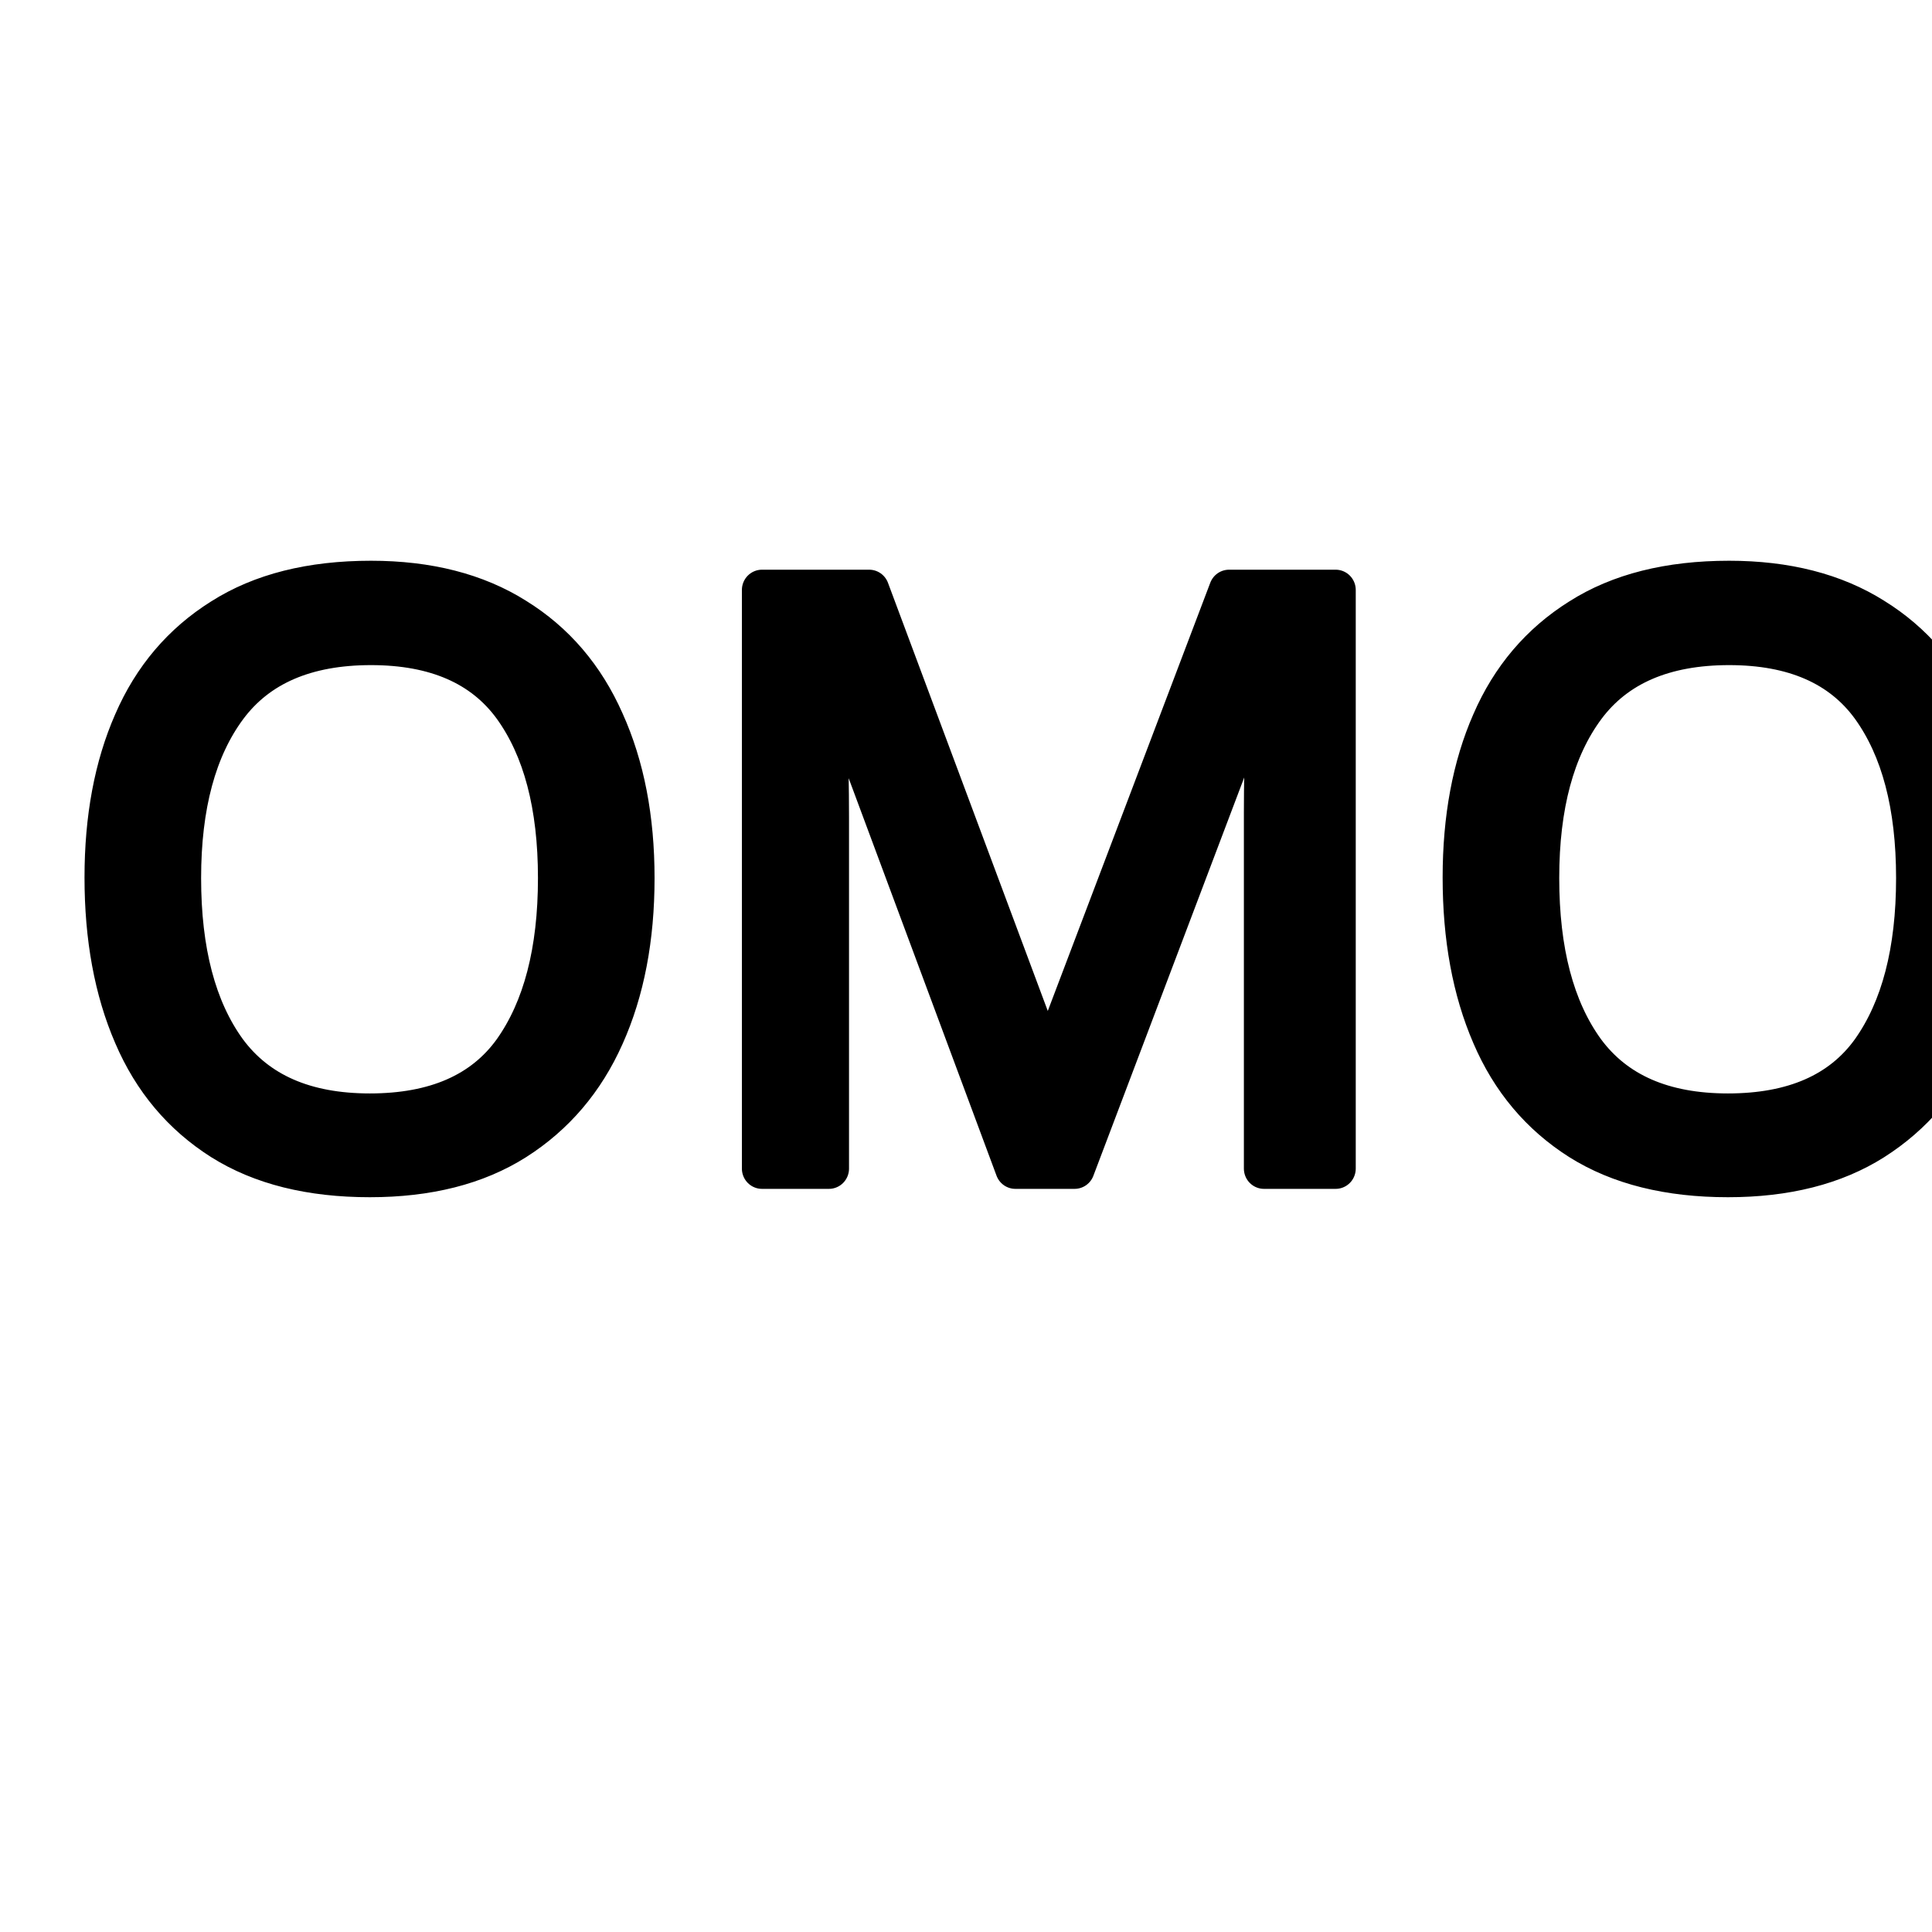
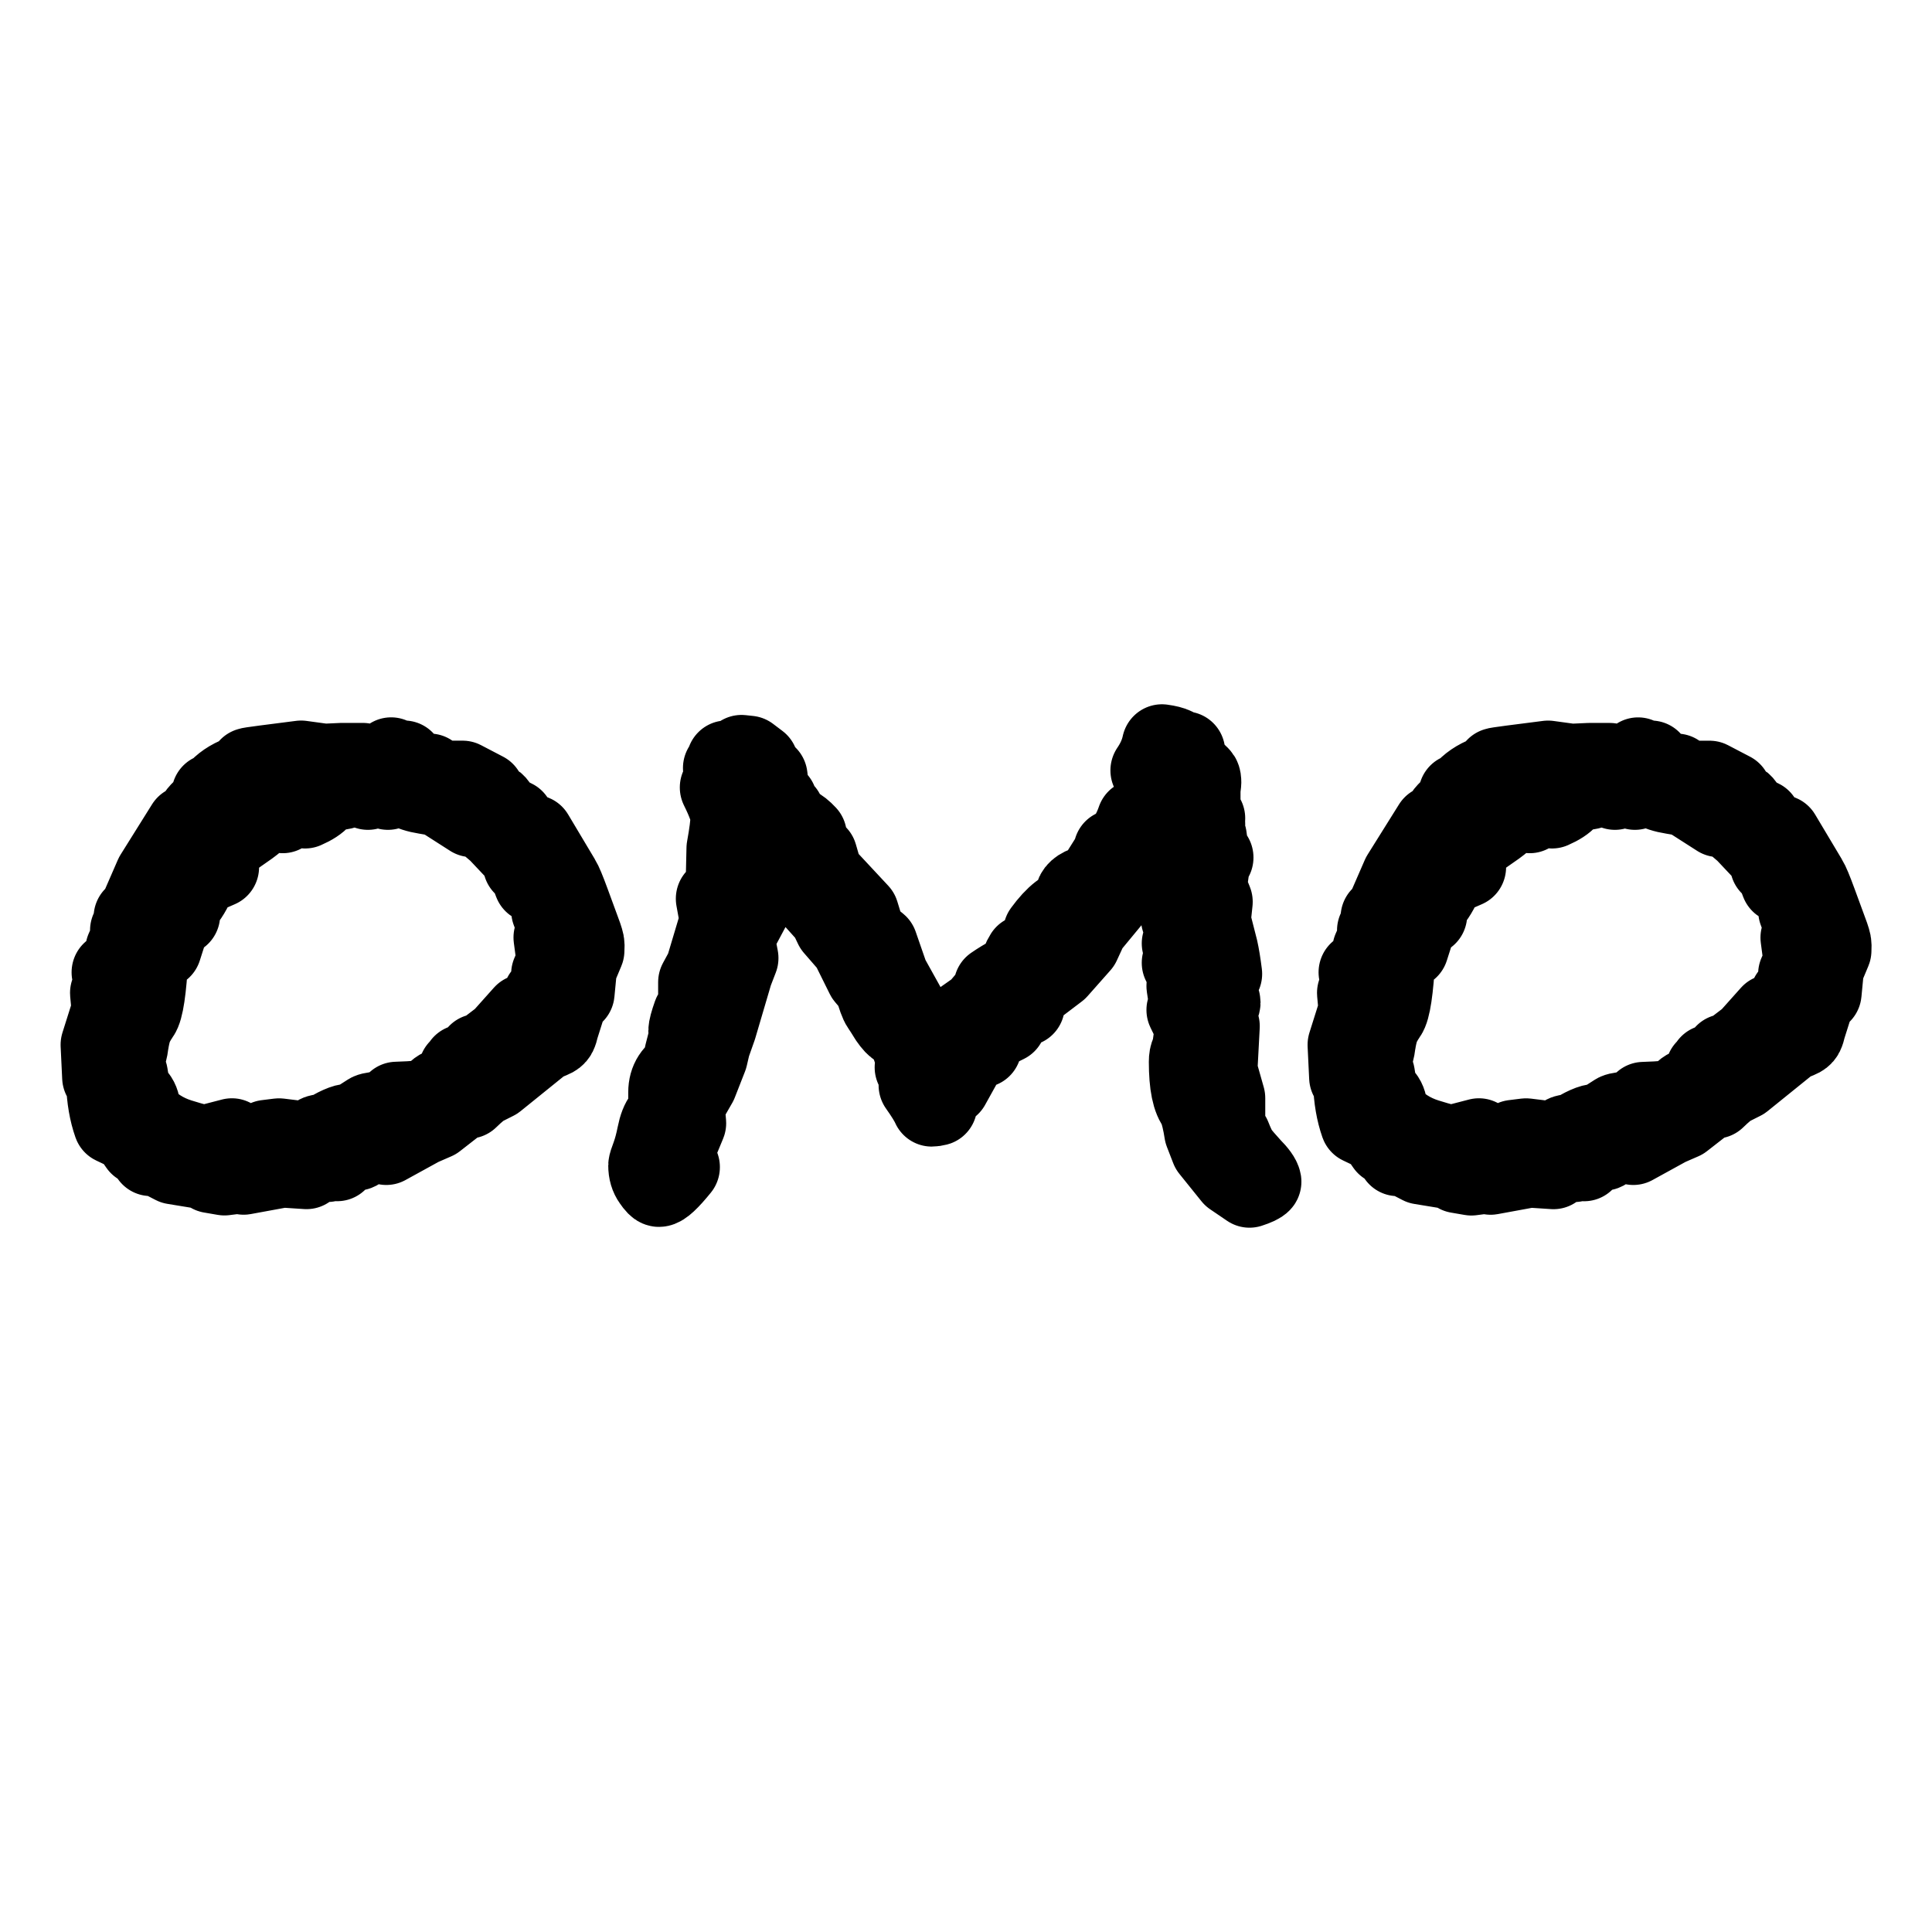
<svg xmlns="http://www.w3.org/2000/svg" width="192" height="192" viewBox="0 0 50.8 50.8" version="1.1" id="svg1">
  <defs id="defs1">
    <linearGradient id="linearGradient4">
      <stop style="stop-color:#000000;stop-opacity:1;" offset="0" id="stop4" />
      <stop style="stop-color:#000000;stop-opacity:0;" offset="1" id="stop5" />
    </linearGradient>
  </defs>
  <g id="layer1">
-     <text xml:space="preserve" style="font-size:14.866px;font-family:'Bradley Hand ITC';-inkscape-font-specification:'Bradley Hand ITC, Normal';text-align:start;writing-mode:lr-tb;direction:ltr;text-anchor:start;fill:#000000;stroke:#000000;stroke-width:1.062;stroke-linecap:round;stroke-linejoin:round;stroke-dasharray:none" x="1.465" y="30.612" id="text1" transform="scale(0.9961735,1.003841)">
-       <tspan id="tspan1" style="font-style:normal;font-variant:normal;font-weight:normal;font-stretch:normal;font-size:21.238px;font-family:'Bradley Hand ITC';-inkscape-font-specification:'Bradley Hand ITC, Normal';font-variant-ligatures:normal;font-variant-caps:normal;font-variant-numeric:normal;font-variant-east-asian:normal;stroke-width:1.062;stroke-dasharray:none" x="1.465" y="30.612">OMO</tspan>
-     </text>
+     <path style="font-size:21.238px;font-family:'Bradley Hand ITC';-inkscape-font-specification:'Bradley Hand ITC, Normal';stroke:#000000;stroke-width:2.117;stroke-linecap:round;stroke-linejoin:round" d="m 15.423,24.898 -0.197,0.467 -0.062,0.643 -0.187,0.187 -0.218,0.684 q -0.031,0.135 -0.062,0.197 -0.031,0.062 -0.135,0.104 l -0.228,0.093 -1.255,1.006 -0.29,0.145 q -0.135,0.062 -0.425,0.342 v -0.124 l -0.871,0.674 -0.384,0.166 -0.913,0.498 Q 10,29.886 9.813,29.886 q -0.145,0 -0.228,0.104 -0.073,0.104 -0.156,0.135 L 9.243,30.083 8.9,30.405 8.724,30.311 8.641,30.426 H 8.278 l -0.187,0.187 -0.633,-0.041 -1.027,0.187 q -0.062,-0.021 -0.187,-0.021 L 5.924,30.778 5.561,30.716 5.478,30.633 4.587,30.488 4.161,30.27 H 3.975 V 29.866 L 3.674,29.98 3.529,29.772 Q 3.436,29.658 3.321,29.596 L 2.99,29.44 Q 2.824,28.974 2.803,28.362 L 2.699,28.217 2.658,27.366 2.948,26.454 2.907,26.008 3.104,25.832 2.948,25.469 3.311,25.178 v -0.301 l 0.124,-0.28 v -0.228 l 0.156,-0.259 -0.062,-0.083 0.104,-0.062 0.446,-1.016 0.83,-1.317 q 0.187,-0.062 0.27,-0.218 0.083,-0.166 0.446,-0.425 l -0.041,-0.187 h 0.259 l -0.062,-0.124 q 0.239,-0.249 0.653,-0.384 l 0.156,-0.176 h -0.021 q 0,-0.01 0.404,-0.062 l 0.975,-0.124 0.612,0.083 0.467,-0.021 h 0.55 q 0.218,0.041 0.301,0.041 0.29,0 0.446,-0.187 0.104,0.104 0.239,0.104 0.062,0 0.104,-0.021 0.01,0.207 0.207,0.207 0.083,0.093 0.467,0.135 l 0.156,0.145 0.311,0.041 h 0.404 l 0.581,0.301 h -0.135 l 0.394,0.28 q 0.073,0.052 0.207,0.29 l 0.311,0.145 0.156,0.259 0.363,0.145 0.705,1.172 q 0.073,0.114 0.249,0.591 l 0.28,0.757 q 0.104,0.27 0.104,0.353 z m -0.684,-0.55 -0.187,-0.487 0.021,-0.156 q 0,-0.104 -0.052,-0.228 -0.052,-0.124 -0.436,-0.363 l -0.156,-0.404 -0.124,-0.062 -0.062,-0.239 -0.601,-0.633 -0.529,-0.446 -0.166,0.062 -0.767,-0.487 q -0.104,-0.062 -0.446,-0.114 -0.332,-0.052 -0.508,-0.166 0,0.021 -0.062,0.021 -0.041,0 -0.321,-0.041 l -0.104,0.073 -0.321,-0.114 -0.207,0.114 q -0.28,-0.093 -0.384,-0.093 -0.062,0 -0.187,0.052 -0.114,0.041 -0.176,0.041 -0.104,0 -0.145,-0.052 -0.218,0.114 -0.353,0.27 -0.124,0.145 -0.415,0.27 l -0.301,-0.073 -0.29,0.197 -0.342,-0.041 -0.124,0.052 q -0.062,0.031 -0.114,0.083 -0.052,0.041 -0.135,0.104 -0.073,0.062 -0.187,0.145 -0.104,0.073 -0.239,0.166 -0.124,0.093 -0.28,0.187 -0.073,0.052 -0.28,0.425 l 0.021,0.301 -0.384,0.166 q -0.062,0.031 -0.259,0.259 -0.156,0.353 -0.384,0.57 v 0.259 q -0.249,0.104 -0.29,0.259 l -0.197,0.612 -0.353,0.228 q -0.073,1.296 -0.228,1.504 -0.145,0.207 -0.207,0.384 -0.052,0.166 -0.083,0.373 -0.021,0.197 -0.145,0.57 l 0.124,0.249 0.062,0.384 0.197,0.259 q 0.041,0.062 0.062,0.156 l 0.041,0.249 q 0.404,0.456 1.006,0.643 0.601,0.187 0.695,0.166 l 0.684,-0.176 0.145,0.156 h 0.342 v 0.145 h 0.332 l 0.093,-0.259 0.332,-0.041 0.85,0.104 Q 8.33,29.72 8.475,29.72 l 0.083,0.021 q 0.467,-0.301 0.684,-0.301 h 0.083 l 0.425,-0.27 q 0.083,-0.041 0.446,-0.062 l 0.27,-0.239 q 0.767,-0.021 0.881,-0.104 0.114,-0.083 0.197,-0.176 0.093,-0.093 0.415,-0.166 l 0.145,-0.404 0.062,0.021 0.041,-0.145 q 0.249,-0.073 0.404,-0.28 l 0.197,0.062 0.104,-0.207 0.342,-0.259 0.57,-0.633 0.342,-0.124 0.166,-0.363 0.28,-0.197 -0.062,-0.384 0.145,-0.332 -0.083,-0.622 z m 18.552,6.606 q -0.052,0.062 -0.311,0.145 l -0.446,-0.301 -0.581,-0.716 -0.166,-0.425 q -0.062,-0.404 -0.166,-0.684 -0.239,-0.27 -0.239,-1.161 0,-0.145 0.041,-0.218 0.052,-0.073 0.114,-0.695 l -0.218,-0.446 0.062,-0.218 -0.062,-0.404 0.021,-0.467 -0.145,-0.145 0.124,-0.321 -0.124,-0.187 0.124,-0.197 -0.145,-0.446 v -0.674 l -0.176,-0.404 q -0.01,-0.27 -0.031,-0.467 -0.01,-0.197 -0.394,-0.446 l -0.27,0.332 -0.239,0.114 -0.716,0.996 -0.622,0.747 -0.207,0.446 -0.601,0.674 -0.798,0.601 -0.073,0.353 -0.425,0.156 -0.062,0.29 -0.487,0.239 -0.166,0.404 -0.342,0.124 -0.487,0.871 q -0.29,0 -0.342,0.529 -0.083,0.021 -0.145,0.021 -0.083,-0.187 -0.342,-0.55 l 0.041,-0.28 -0.145,-0.187 0.145,-0.187 -0.135,-0.156 q -0.052,-0.062 -0.166,-0.446 l -0.29,-0.27 q -0.083,-0.031 -0.228,-0.239 -0.135,-0.218 -0.207,-0.321 -0.073,-0.104 -0.187,-0.508 L 22.848,25.562 22.444,24.753 22.018,24.266 21.873,23.965 21.469,23.519 21.044,22.855 q -0.363,-0.55 -0.57,-0.55 -0.145,0 -0.28,0.052 -0.124,0.052 -0.145,0.052 h -0.031 v 0.259 q 0,0.705 -0.187,1.058 l -0.446,0.83 0.104,0.539 -0.145,0.373 -0.425,1.431 -0.166,0.467 -0.073,0.311 -0.27,0.684 -0.342,0.591 0.041,0.467 -0.363,0.871 q 0,0.187 0.197,0.28 -0.415,0.508 -0.55,0.508 -0.052,0 -0.166,-0.166 -0.114,-0.156 -0.114,-0.384 0,-0.041 0.083,-0.259 0.083,-0.228 0.145,-0.539 0.062,-0.311 0.176,-0.446 0.124,-0.145 0.124,-0.156 v -0.518 q 0,-0.446 0.425,-0.653 V 27.615 L 18.192,27.128 q -0.021,-0.041 -0.021,-0.124 0,-0.104 0.114,-0.425 0.145,-0.176 0.145,-0.384 v -0.467 l 0.187,-0.342 0.384,-1.276 -0.104,-0.57 0.187,-0.145 0.073,-0.259 0.021,-0.913 q 0.104,-0.57 0.104,-0.809 0,-0.228 -0.28,-0.788 l 0.176,-0.353 -0.093,-0.156 q 0.093,-0.041 0.093,-0.187 0.311,0 0.394,-0.145 l 0.197,0.021 0.249,0.187 v 0.187 l 0.239,0.156 0.062,0.487 0.197,0.166 0.083,0.301 h 0.104 q -0.041,0.083 -0.041,0.145 0,0.187 0.342,0.218 0.135,0.062 0.29,0.228 l 0.041,0.28 0.239,0.249 0.145,0.498 0.954,1.016 0.176,0.57 0.321,0.259 0.29,0.83 0.726,1.296 q 0.228,0.384 0.55,0.674 l 0.041,-0.28 h 0.384 l 0.239,-0.529 0.446,-0.311 q 0.114,-0.166 0.384,-0.425 V 25.832 q 0.228,-0.156 0.467,-0.28 0.249,-0.135 0.249,-0.166 0,-0.021 -0.021,-0.021 0,-0.145 0.124,-0.342 h 0.218 l 0.187,-0.27 q 0.073,0.104 0.114,0.104 0.021,0 0.021,-0.062 0,-0.021 -0.052,-0.384 0.467,-0.633 0.83,-0.633 v -0.259 q 0,-0.218 0.363,-0.321 l 0.124,0.041 0.052,-0.124 0.446,-0.705 0.041,-0.145 h 0.145 q 0.311,-0.332 0.467,-0.788 0.135,-0.104 0.321,-0.104 0.073,0 0.104,0.062 l 0.145,-0.311 -0.083,-0.643 -0.124,-0.301 q 0.228,-0.332 0.301,-0.674 0.228,0.031 0.332,0.083 0.052,0.073 0.28,0.104 l 0.041,0.342 q 0.353,0.301 0.363,0.332 0.021,0.031 0.021,0.135 l -0.021,0.176 v 0.57 l 0.124,0.187 -0.124,0.114 0.124,0.041 -0.041,0.228 0.083,0.104 0.062,0.446 0.114,0.093 -0.218,0.29 0.104,0.041 -0.062,0.446 0.156,0.384 -0.052,0.487 0.197,0.767 q 0.052,0.228 0.104,0.633 -0.124,0.259 -0.249,0.384 l 0.124,0.259 q 0.083,0.052 0.083,0.104 0,0.052 -0.083,0.207 -0.073,0.145 -0.104,0.259 l 0.166,0.156 -0.062,1.161 0.207,0.726 v 0.85 l 0.156,0.166 q 0.124,0.311 0.207,0.425 0.083,0.114 0.321,0.373 0.249,0.249 0.27,0.373 z m 15.047,-6.056 -0.197,0.467 -0.062,0.643 -0.187,0.187 -0.218,0.684 q -0.031,0.135 -0.062,0.197 -0.031,0.062 -0.135,0.104 l -0.228,0.093 -1.255,1.006 -0.29,0.145 q -0.135,0.062 -0.425,0.342 v -0.124 l -0.871,0.674 -0.384,0.166 -0.913,0.498 q -0.197,-0.093 -0.384,-0.093 -0.145,0 -0.228,0.104 -0.073,0.104 -0.156,0.135 l -0.187,-0.041 -0.342,0.321 -0.176,-0.093 -0.083,0.114 h -0.363 l -0.187,0.187 -0.633,-0.041 -1.027,0.187 q -0.062,-0.021 -0.187,-0.021 l -0.321,0.041 -0.363,-0.062 -0.083,-0.083 -0.892,-0.145 -0.425,-0.218 H 36.889 V 29.866 l -0.301,0.114 -0.145,-0.207 q -0.093,-0.114 -0.207,-0.176 L 35.904,29.44 q -0.166,-0.467 -0.187,-1.078 l -0.104,-0.145 -0.041,-0.85 0.29,-0.913 -0.041,-0.446 0.197,-0.176 -0.156,-0.363 0.363,-0.29 v -0.301 l 0.124,-0.28 v -0.228 l 0.156,-0.259 -0.062,-0.083 0.104,-0.062 0.446,-1.016 0.83,-1.317 q 0.187,-0.062 0.27,-0.218 0.083,-0.166 0.446,-0.425 l -0.041,-0.187 h 0.259 l -0.062,-0.124 q 0.239,-0.249 0.653,-0.384 l 0.156,-0.176 h -0.021 q 0,-0.01 0.404,-0.062 l 0.975,-0.124 0.612,0.083 0.467,-0.021 h 0.55 q 0.218,0.041 0.301,0.041 0.29,0 0.446,-0.187 0.104,0.104 0.239,0.104 0.062,0 0.104,-0.021 0.01,0.207 0.207,0.207 0.083,0.093 0.467,0.135 l 0.156,0.145 0.311,0.041 h 0.404 l 0.581,0.301 h -0.135 l 0.394,0.28 q 0.073,0.052 0.207,0.29 l 0.311,0.145 0.156,0.259 0.363,0.145 0.705,1.172 q 0.073,0.114 0.249,0.591 l 0.28,0.757 q 0.104,0.27 0.104,0.353 z m -0.684,-0.55 -0.187,-0.487 0.021,-0.156 q 0,-0.104 -0.052,-0.228 -0.052,-0.124 -0.436,-0.363 l -0.156,-0.404 -0.124,-0.062 -0.062,-0.239 -0.601,-0.633 -0.529,-0.446 -0.166,0.062 -0.767,-0.487 q -0.104,-0.062 -0.446,-0.114 -0.332,-0.052 -0.508,-0.166 0,0.021 -0.062,0.021 -0.041,0 -0.321,-0.041 l -0.104,0.073 -0.321,-0.114 -0.207,0.114 q -0.28,-0.093 -0.384,-0.093 -0.062,0 -0.187,0.052 -0.114,0.041 -0.176,0.041 -0.104,0 -0.145,-0.052 -0.218,0.114 -0.353,0.27 -0.124,0.145 -0.415,0.27 l -0.301,-0.073 -0.29,0.197 -0.342,-0.041 -0.124,0.052 q -0.062,0.031 -0.114,0.083 -0.052,0.041 -0.135,0.104 -0.073,0.062 -0.187,0.145 -0.104,0.073 -0.239,0.166 -0.124,0.093 -0.28,0.187 -0.073,0.052 -0.28,0.425 l 0.021,0.301 -0.384,0.166 q -0.062,0.031 -0.259,0.259 -0.156,0.353 -0.384,0.57 v 0.259 q -0.249,0.104 -0.29,0.259 l -0.197,0.612 -0.353,0.228 q -0.073,1.296 -0.228,1.504 -0.145,0.207 -0.207,0.384 -0.052,0.166 -0.083,0.373 -0.021,0.197 -0.145,0.57 l 0.124,0.249 0.062,0.384 0.197,0.259 q 0.041,0.062 0.062,0.156 l 0.041,0.249 q 0.404,0.456 1.006,0.643 0.601,0.187 0.695,0.166 l 0.684,-0.176 0.145,0.156 h 0.342 v 0.145 h 0.332 l 0.093,-0.259 0.332,-0.041 0.85,0.104 q 0.114,-0.207 0.259,-0.207 l 0.083,0.021 q 0.467,-0.301 0.684,-0.301 h 0.083 l 0.425,-0.27 q 0.083,-0.041 0.446,-0.062 l 0.27,-0.239 q 0.767,-0.021 0.881,-0.104 0.114,-0.083 0.197,-0.176 0.093,-0.093 0.415,-0.166 l 0.145,-0.404 0.062,0.021 0.041,-0.145 q 0.249,-0.073 0.404,-0.28 l 0.197,0.062 0.104,-0.207 0.342,-0.259 0.57,-0.633 0.342,-0.124 0.166,-0.363 0.28,-0.197 -0.062,-0.384 0.145,-0.332 -0.083,-0.622 z" id="text1" transform="scale(0.9961735,1.003841)" aria-label="OMO" />
  </g>
</svg>
